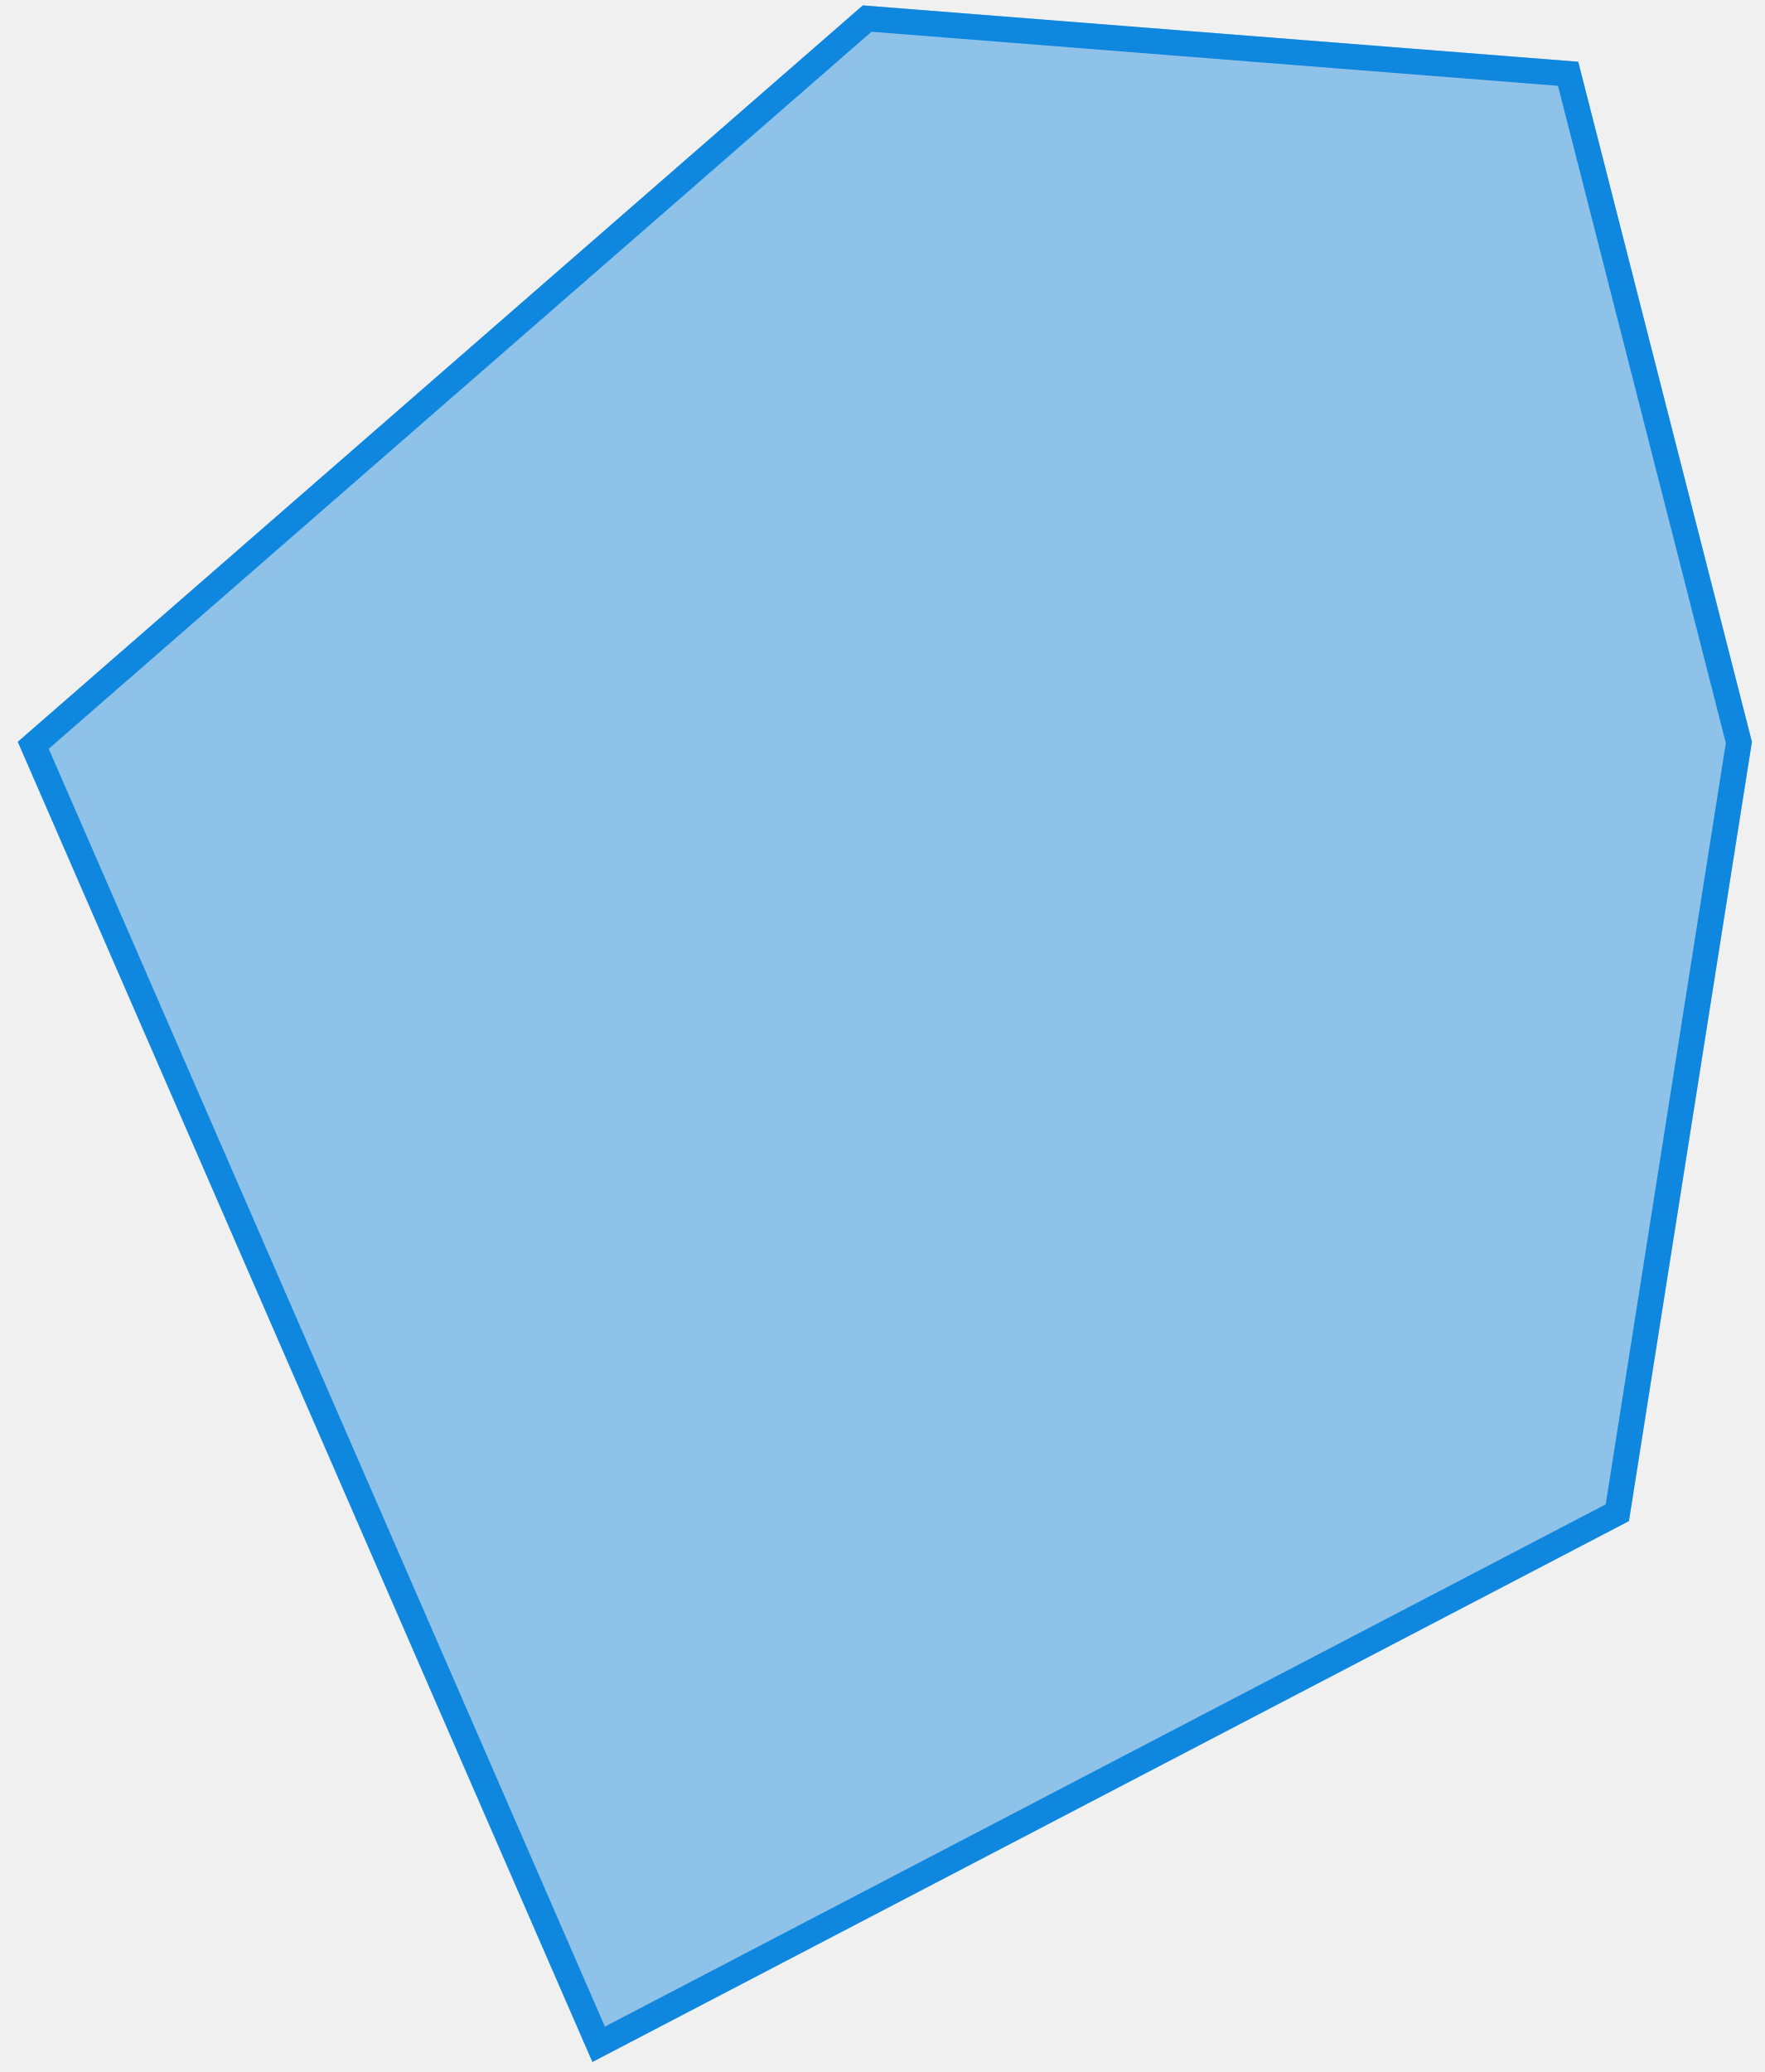
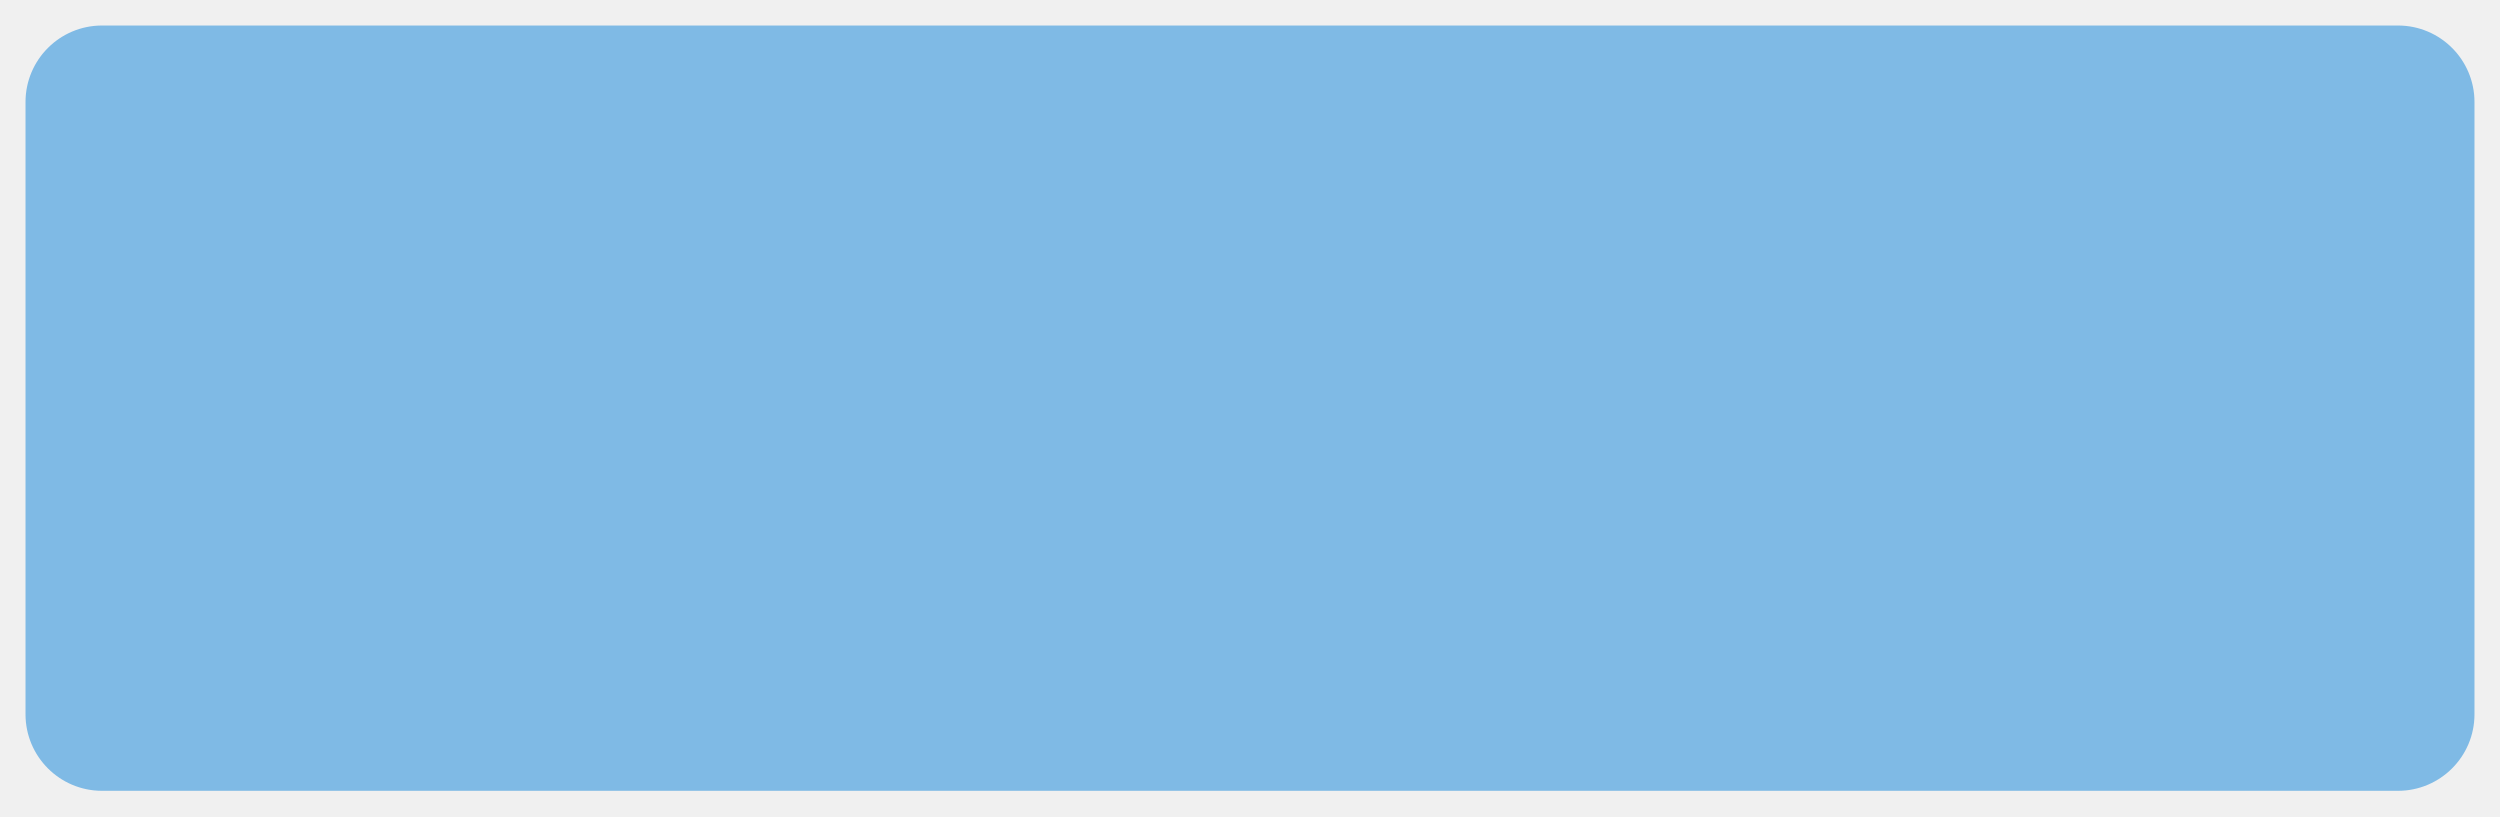
- <svg xmlns="http://www.w3.org/2000/svg" version="1.1" width="69px" height="81px">
-   <defs>
-     <mask fill="white" id="clip16">
-       <path d="M 0.696 29  L 33.736 0.211  L 61.709 2.414  L 68.5 29  L 63.692 59.463  L 23.163 80.608  L 0.696 29  Z " fill-rule="evenodd" />
-     </mask>
-   </defs>
-   <g transform="matrix(1 0 0 1 -1148 -190 )">
-     <path d="M 0.696 29  L 33.736 0.211  L 61.709 2.414  L 68.5 29  L 63.692 59.463  L 23.163 80.608  L 0.696 29  Z " fill-rule="nonzero" fill="#0f87df" stroke="none" fill-opacity="0.435" transform="matrix(1 0 0 1 1148 190 )" />
-     <path d="M 0.696 29  L 33.736 0.211  L 61.709 2.414  L 68.5 29  L 63.692 59.463  L 23.163 80.608  L 0.696 29  Z " stroke-width="2" stroke="#0f87df" fill="none" transform="matrix(1 0 0 1 1148 190 )" mask="url(#clip16)" />
+ <svg xmlns="http://www.w3.org/2000/svg" version="1.1" width="98px" height="32px">
+   <g transform="matrix(1 0 0 1 -701 -542 )">
+     <path d="M 702 546  A 3 3 0 0 1 705 543 L 795 543  A 3 3 0 0 1 798 546 L 798 570  A 3 3 0 0 1 795 573 L 705 573  A 3 3 0 0 1 702 570 L 702 546  Z " fill-rule="nonzero" fill="#0f85db" stroke="none" fill-opacity="0.498" />
  </g>
</svg>
